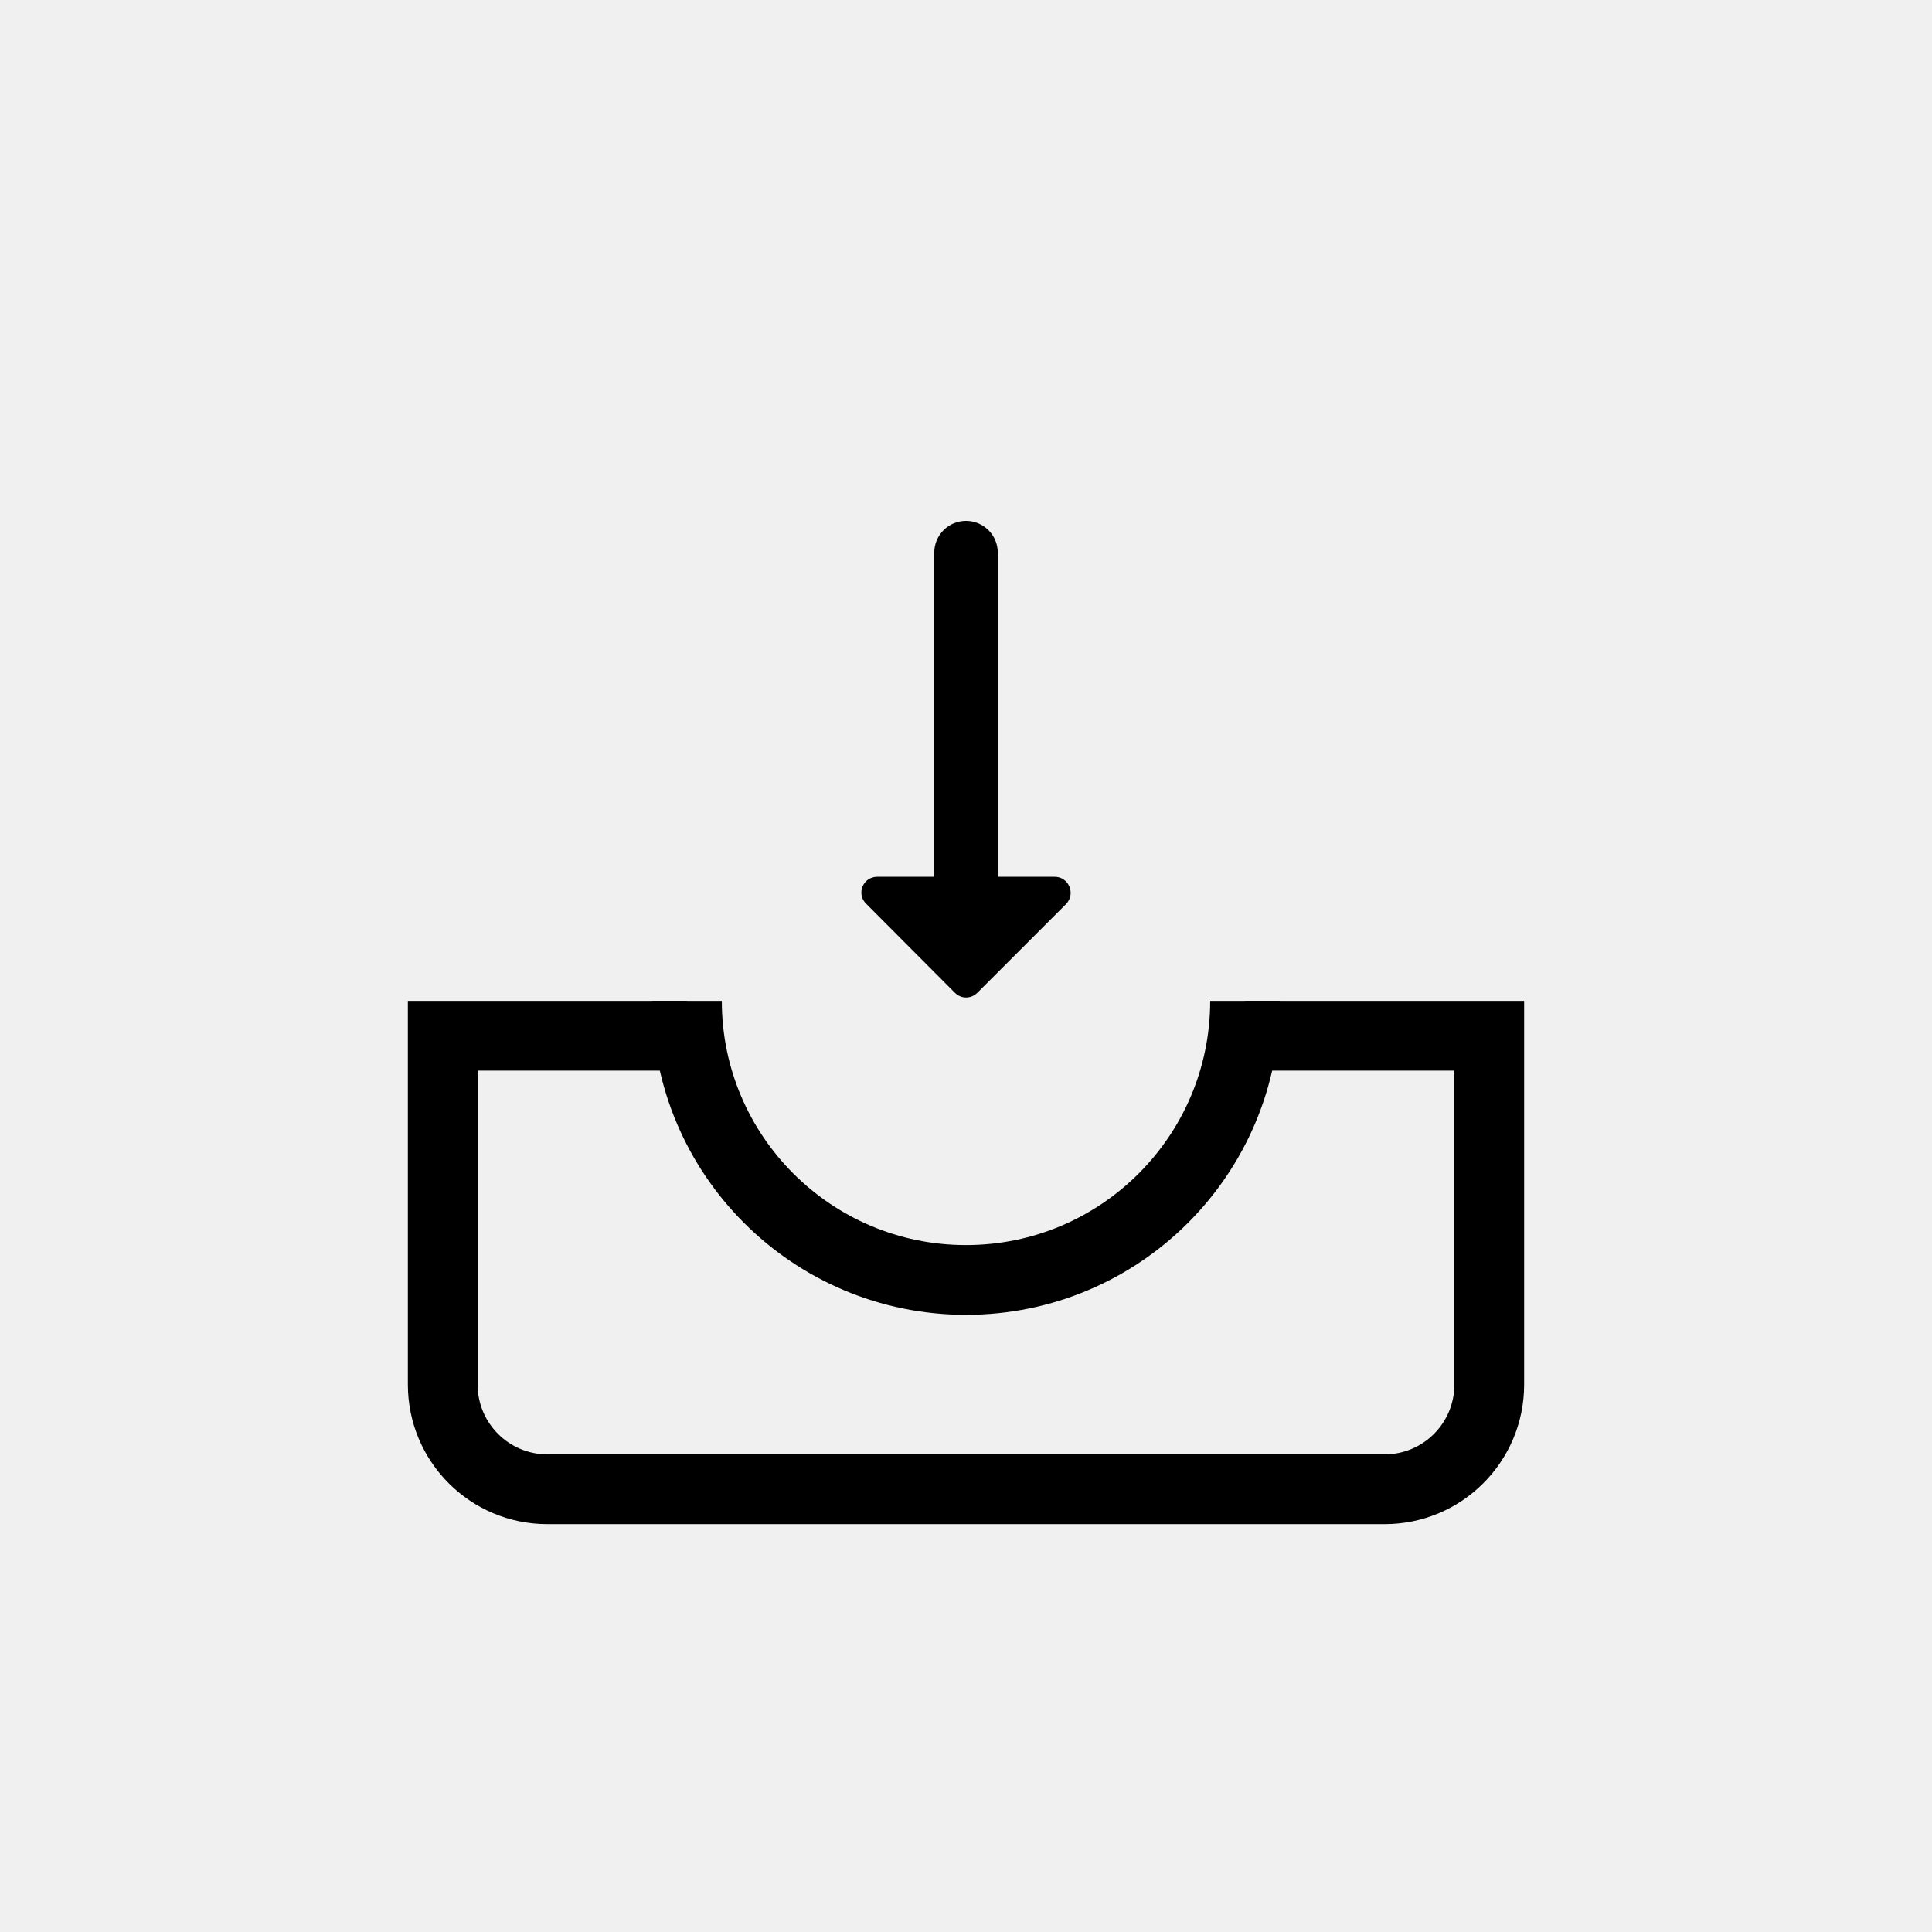
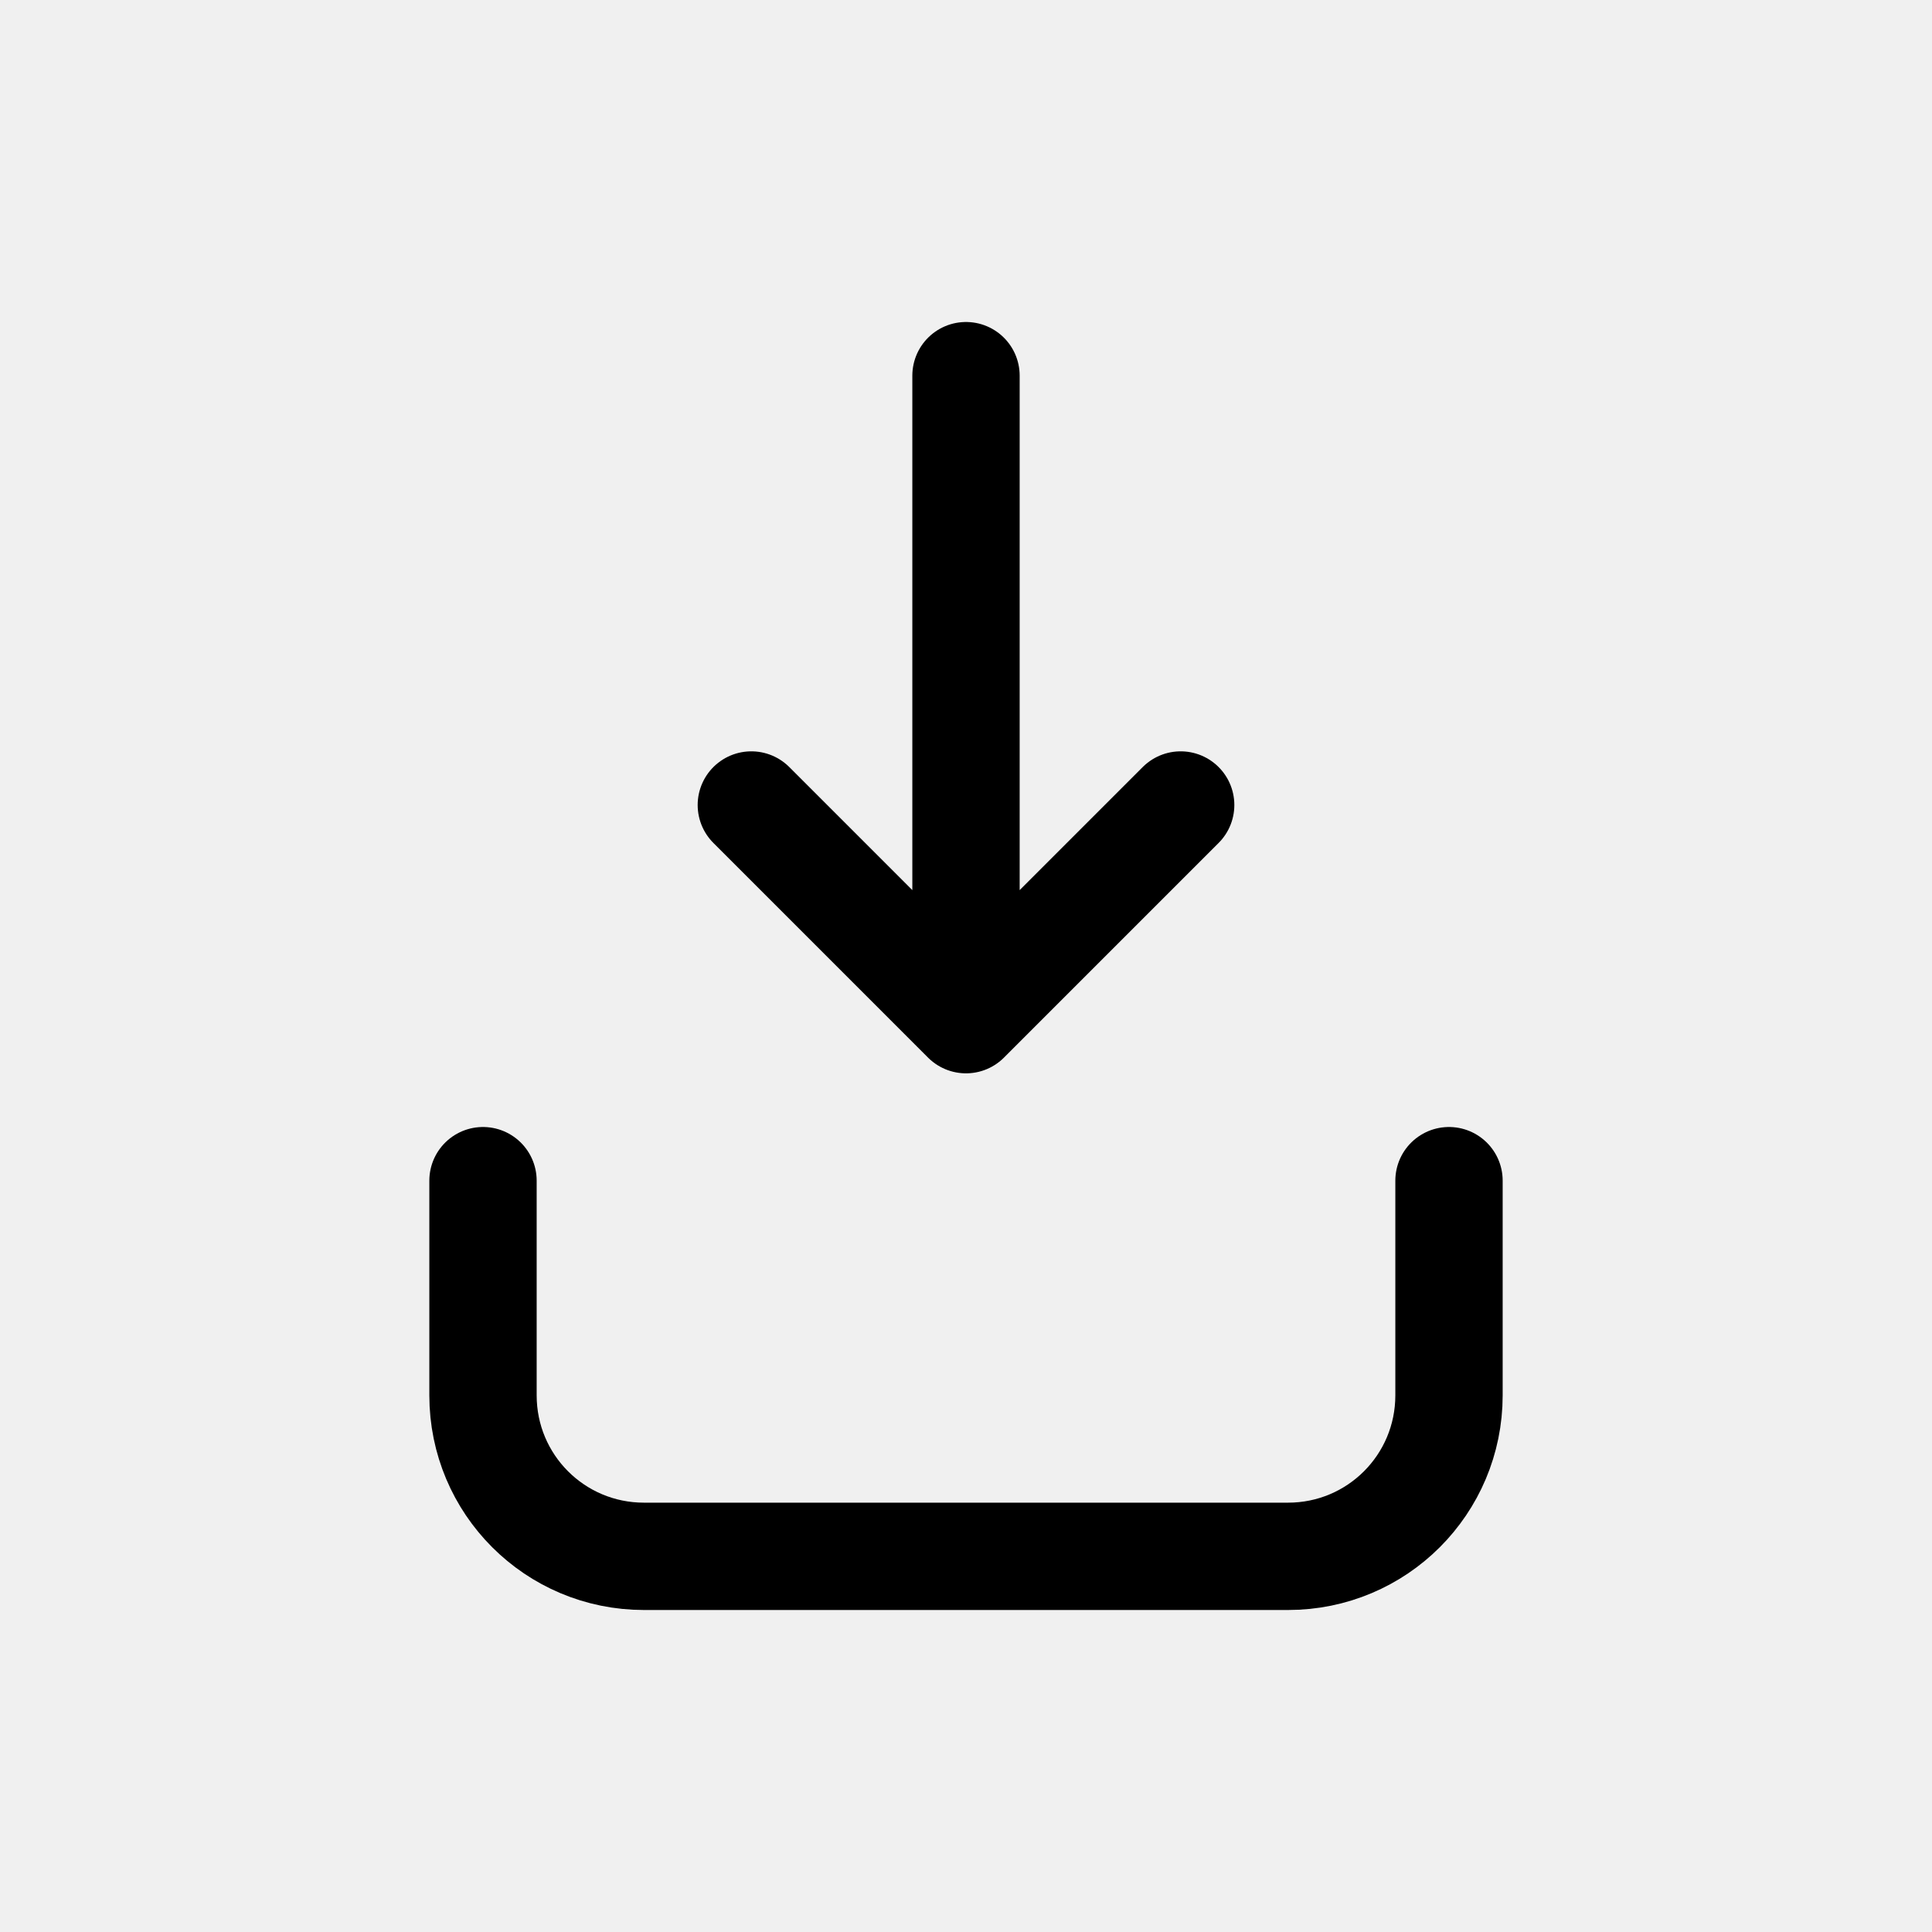
<svg xmlns="http://www.w3.org/2000/svg" viewBox="0 0 36 36" fill="none">
-   <g transform="translate(18 18) scale(0.65) translate(-18 -18)">
-     <path fill-rule="evenodd" clip-rule="evenodd" d="M17.68 18.767C17.862 18.949 18.144 18.949 18.326 18.767L20.868 16.225C21.151 15.934 20.95 15.442 20.54 15.442H18.911V6.15C18.911 5.647 18.503 5.239 18 5.239C17.497 5.239 17.09 5.647 17.09 6.15V15.442H15.457C15.047 15.442 14.846 15.934 15.138 16.216L17.68 18.767Z" fill="currentColor" />
-     <mask id="path-2-inside-1" fill="white">
-       <path fill-rule="evenodd" clip-rule="evenodd" d="M25.748 21C25.913 20.361 26 19.691 26 19H32H34V21V30C34 32.209 32.209 34 30 34H6C3.791 34 2 32.209 2 30V21V19H4H10C10 19.691 10.088 20.361 10.252 21H6H4V23V30C4 31.105 4.895 32 6 32H30C31.105 32 32 31.105 32 30V23V21H30H25.748Z" />
-     </mask>
-     <path d="M26 19V18H25V19H26ZM25.748 21L24.779 20.751L24.458 22H25.748V21ZM34 19H35V18H34V19ZM2 19V18H1V19H2ZM10 19H11V18H10V19ZM10.252 21V22H11.542L11.22 20.751L10.252 21ZM4 21V20H3V21H4ZM32 21H33V20H32V21ZM25 19C25 19.606 24.923 20.192 24.779 20.751L26.716 21.249C26.902 20.529 27 19.775 27 19H25ZM26 20H32V18H26V20ZM32 20H34V18H32V20ZM33 19V21H35V19H33ZM33 21V30H35V21H33ZM33 30C33 31.657 31.657 33 30 33V35C32.761 35 35 32.761 35 30H33ZM30 33H6V35H30V33ZM6 33C4.343 33 3 31.657 3 30H1C1 32.761 3.239 35 6 35V33ZM3 30V21H1V30H3ZM3 21V19H1V21H3ZM2 20H4V18H2V20ZM4 20H10V18H4V20ZM11.22 20.751C11.077 20.192 11 19.606 11 19H9C9 19.775 9.098 20.529 9.284 21.249L11.22 20.751ZM10.252 20H6V22H10.252V20ZM6 20H4V22H6V20ZM3 21V23H5V21H3ZM3 23V30H5V23H3ZM3 30C3 31.657 4.343 33 6 33V31C5.448 31 5 30.552 5 30H3ZM6 33H30V31H6V33ZM30 33C31.657 33 33 31.657 33 30H31C31 30.552 30.552 31 30 31V33ZM33 30V23H31V30H33ZM33 23V21H31V23H33ZM32 20H30V22H32V20ZM30 20H25.748V22H30V20Z" fill="currentColor" mask="url(#path-2-inside-1)" />
-     <path d="M26 19C26 23.418 22.418 27 18 27C13.582 27 10 23.418 10 19" stroke="currentColor" stroke-width="2" />
-   </g>
+   <path d="M18 7V19M14 15L18 19L22 15" stroke="currentColor" stroke-width="2" stroke-linecap="round" stroke-linejoin="round" fill="none" />
+   <path d="M9 22V26C9 27.66 10.34 29 12 29H24C25.66 29 27 27.66 27 26V22" stroke="currentColor" stroke-width="2" stroke-linecap="round" stroke-linejoin="round" fill="none" />
</svg>
